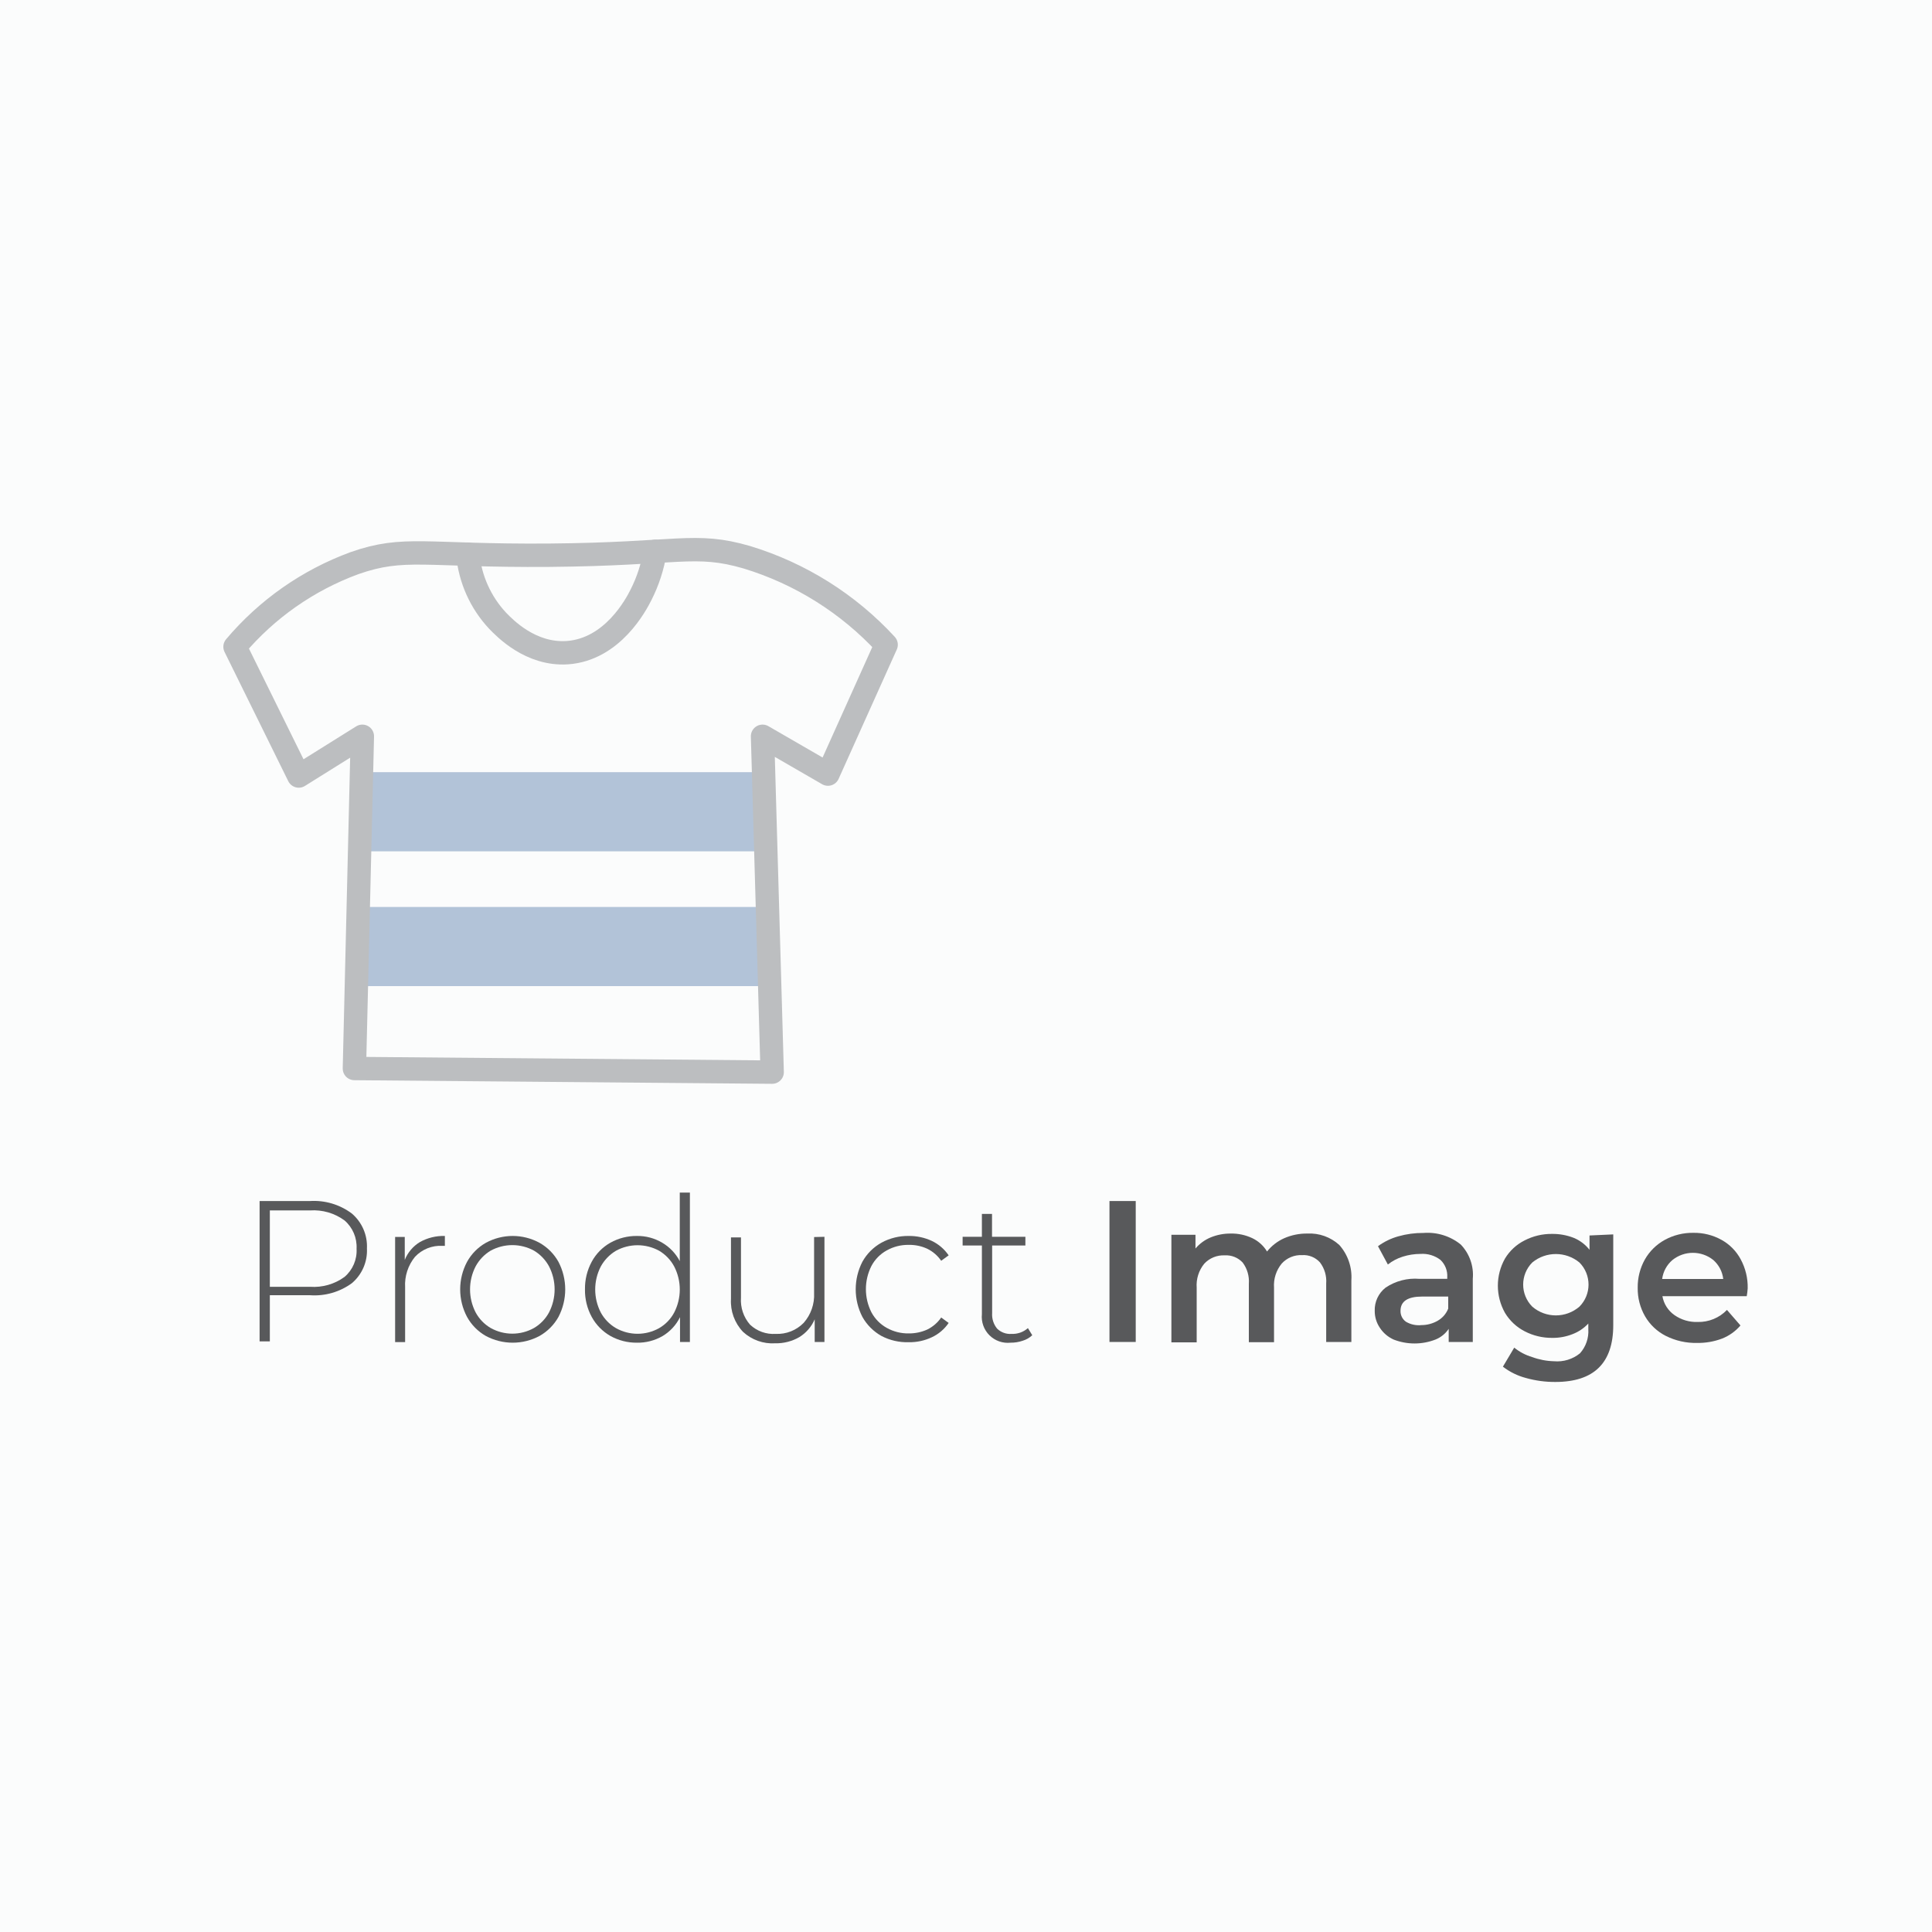
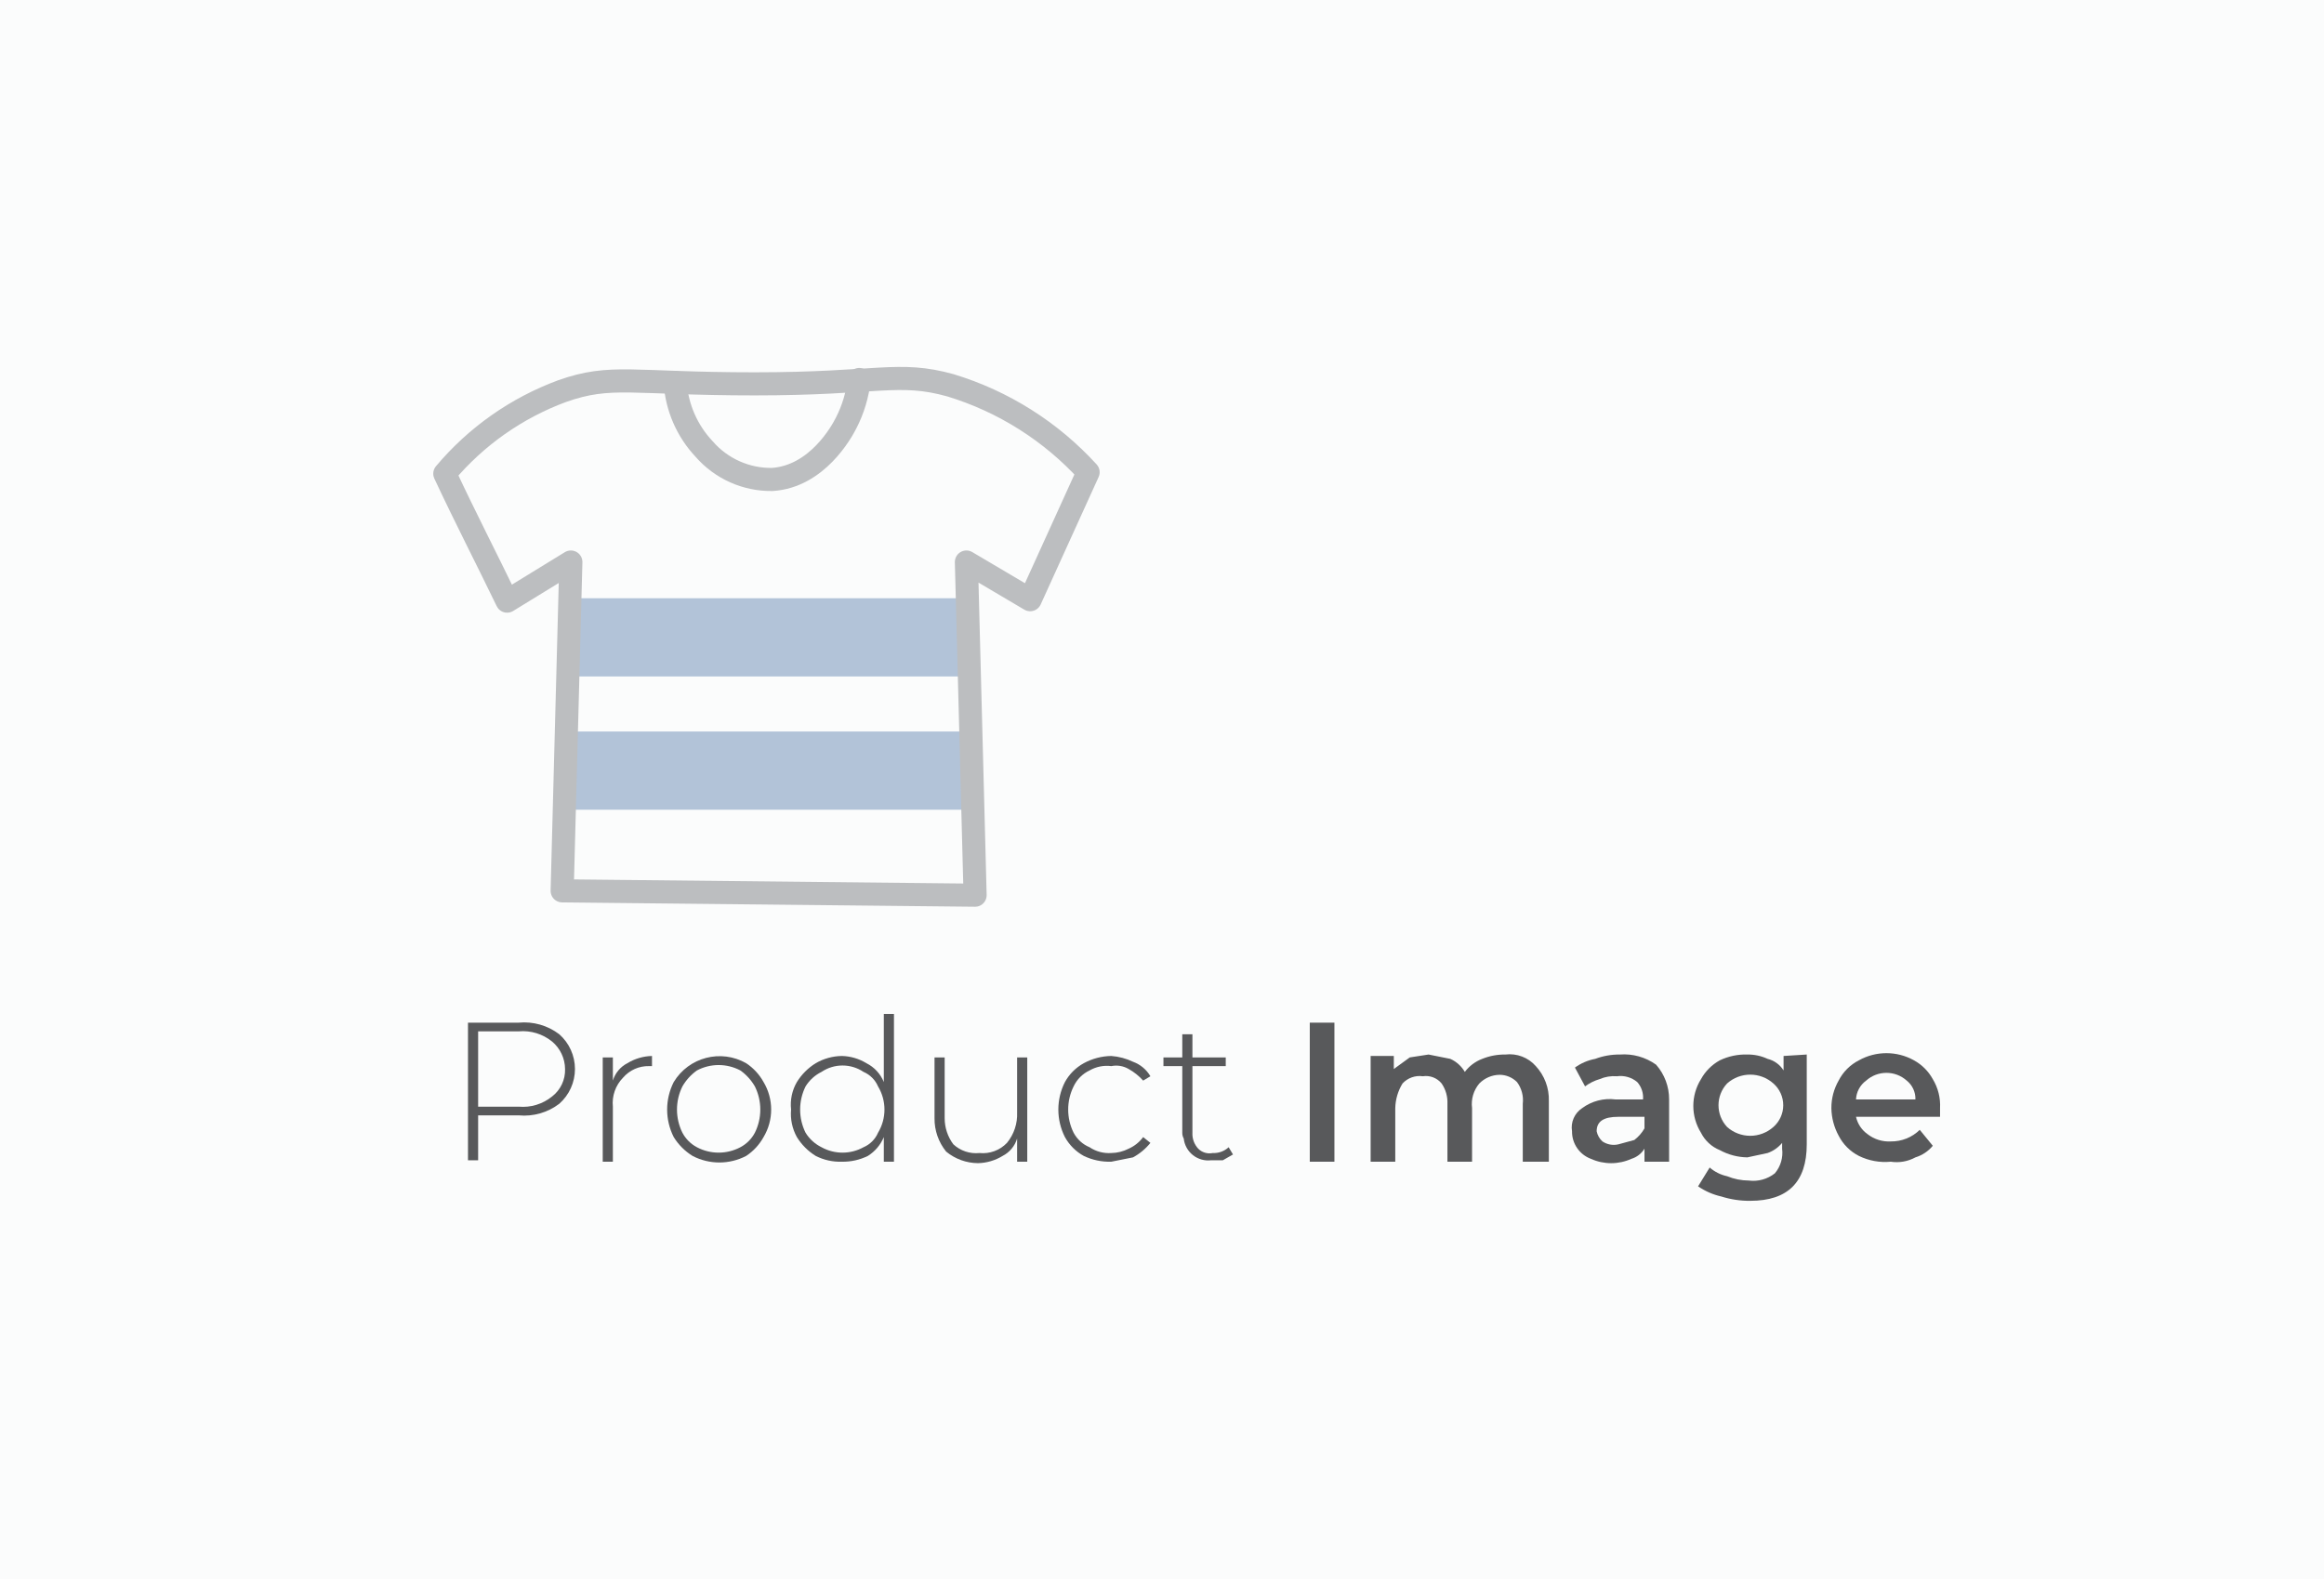
- <svg xmlns="http://www.w3.org/2000/svg" viewBox="0 0 160.38 160.38">
-   <defs>
-     <style>.cls-1{fill:#fbfcfc;}.cls-2{fill:#58595b;}.cls-3{fill:#b2c3d8;}.cls-4{fill:none;stroke:#bcbec0;stroke-linecap:round;stroke-linejoin:round;stroke-width:1.94px;}</style>
-   </defs>
+ <svg xmlns="http://www.w3.org/2000/svg" viewBox="0 0 160.4 109">
  <g id="Layer_2" data-name="Layer 2">
    <g id="Layer_1-2" data-name="Layer 1">
-       <rect class="cls-1" width="160.38" height="160.38" />
-       <path class="cls-2" d="M29.21,100.74a3.58,3.58,0,0,1,1.25,2.9,3.54,3.54,0,0,1-1.25,2.88,5.25,5.25,0,0,1-3.47,1H22.4v3.83h-.85V99.7h4.19A5.25,5.25,0,0,1,29.21,100.74ZM28.6,106a2.86,2.86,0,0,0,1-2.34,2.9,2.9,0,0,0-1-2.35,4.34,4.34,0,0,0-2.86-.83H22.4v6.34h3.34A4.34,4.34,0,0,0,28.6,106Z" />
-       <path class="cls-2" d="M34.85,103.11a4,4,0,0,1,2.08-.51v.82h-.2a2.91,2.91,0,0,0-2.28.91,3.67,3.67,0,0,0-.82,2.53v4.55H32.8v-8.73h.8v1.91A3.07,3.07,0,0,1,34.85,103.11Z" />
-       <path class="cls-2" d="M40.33,110.9a4.08,4.08,0,0,1-1.56-1.58,4.87,4.87,0,0,1,0-4.57,4.08,4.08,0,0,1,1.56-1.58,4.65,4.65,0,0,1,4.46,0,4.11,4.11,0,0,1,1.57,1.58,4.94,4.94,0,0,1,0,4.57,4.11,4.11,0,0,1-1.57,1.58,4.72,4.72,0,0,1-4.46,0Zm4-.66a3.33,3.33,0,0,0,1.25-1.3,4.17,4.17,0,0,0,0-3.81,3.42,3.42,0,0,0-1.25-1.31,3.75,3.75,0,0,0-3.6,0,3.42,3.42,0,0,0-1.25,1.31,4.17,4.17,0,0,0,0,3.81,3.33,3.33,0,0,0,1.25,1.3,3.68,3.68,0,0,0,3.6,0Z" />
-       <path class="cls-2" d="M57.27,99V111.4h-.82v-2.06A3.74,3.74,0,0,1,55,110.91a4.1,4.1,0,0,1-2.13.55,4.42,4.42,0,0,1-2.2-.56,4.06,4.06,0,0,1-1.55-1.58,4.62,4.62,0,0,1-.56-2.29,4.68,4.68,0,0,1,.56-2.29,4,4,0,0,1,1.55-1.58,4.42,4.42,0,0,1,2.2-.56,4,4,0,0,1,2.1.56,3.84,3.84,0,0,1,1.46,1.53V99Zm-2.55,11.25a3.26,3.26,0,0,0,1.25-1.3,4.17,4.17,0,0,0,0-3.81,3.35,3.35,0,0,0-1.25-1.31,3.73,3.73,0,0,0-3.59,0,3.45,3.45,0,0,0-1.26,1.31,4.17,4.17,0,0,0,0,3.81,3.35,3.35,0,0,0,1.26,1.3,3.66,3.66,0,0,0,3.59,0Z" />
-       <path class="cls-2" d="M68.44,102.67v8.73h-.81v-1.88A3.24,3.24,0,0,1,66.35,111a3.85,3.85,0,0,1-2,.51,3.6,3.6,0,0,1-2.67-.95,3.65,3.65,0,0,1-1-2.74v-5.1h.83v5a3.08,3.08,0,0,0,.75,2.24,2.83,2.83,0,0,0,2.13.77,3.06,3.06,0,0,0,2.33-.92,3.49,3.49,0,0,0,.86-2.47v-4.65Z" />
-       <path class="cls-2" d="M73.17,110.9a4.13,4.13,0,0,1-1.58-1.58,5,5,0,0,1,0-4.58,4.07,4.07,0,0,1,1.58-1.58,4.57,4.57,0,0,1,2.27-.56,4.42,4.42,0,0,1,1.91.41,3.54,3.54,0,0,1,1.4,1.2l-.62.45a3,3,0,0,0-1.16-1,3.5,3.5,0,0,0-1.53-.32,3.61,3.61,0,0,0-1.83.46,3.16,3.16,0,0,0-1.27,1.29,4.26,4.26,0,0,0,0,3.85,3.22,3.22,0,0,0,1.27,1.29,3.61,3.61,0,0,0,1.83.46,3.64,3.64,0,0,0,1.53-.32,3,3,0,0,0,1.16-1l.62.45a3.44,3.44,0,0,1-1.4,1.19,4.28,4.28,0,0,1-1.91.41A4.57,4.57,0,0,1,73.17,110.9Z" />
-       <path class="cls-2" d="M85.69,110.84a2,2,0,0,1-.8.46,3,3,0,0,1-1,.16,2.16,2.16,0,0,1-2.38-2.37v-5.7h-1.6v-.72h1.6v-1.9h.84v1.9h2.77v.72H82.36V109a1.85,1.85,0,0,0,.41,1.29,1.55,1.55,0,0,0,1.21.44,1.92,1.92,0,0,0,1.35-.48Z" />
-       <path class="cls-2" d="M92.1,99.7h2.18v11.7H92.1Z" />
-       <path class="cls-2" d="M111.18,103.35a4,4,0,0,1,1,2.93v5.12h-2.09v-4.85a2.57,2.57,0,0,0-.52-1.76,1.84,1.84,0,0,0-1.48-.6,2.15,2.15,0,0,0-1.69.7,2.84,2.84,0,0,0-.64,2v4.53h-2.09v-4.85a2.62,2.62,0,0,0-.51-1.76,1.88,1.88,0,0,0-1.49-.6,2.18,2.18,0,0,0-1.7.69,2.83,2.83,0,0,0-.63,2v4.53H97.24v-8.93h2v1.14a3.32,3.32,0,0,1,1.26-.92,4.29,4.29,0,0,1,1.67-.32,4,4,0,0,1,1.78.38,2.87,2.87,0,0,1,1.23,1.11,3.8,3.8,0,0,1,1.42-1.1,4.64,4.64,0,0,1,1.92-.39A3.65,3.65,0,0,1,111.18,103.35Z" />
-       <path class="cls-2" d="M121.26,103.31a3.64,3.64,0,0,1,1,2.85v5.24h-2v-1.09a2.38,2.38,0,0,1-1.1.89,4.8,4.8,0,0,1-3.47,0,2.68,2.68,0,0,1-1.16-1,2.46,2.46,0,0,1-.41-1.38,2.35,2.35,0,0,1,.9-1.93,4.38,4.38,0,0,1,2.81-.73h2.31v-.13a1.83,1.83,0,0,0-.56-1.44,2.44,2.44,0,0,0-1.66-.5,4.92,4.92,0,0,0-1.48.23,3.77,3.77,0,0,0-1.23.65l-.82-1.52a5.22,5.22,0,0,1,1.69-.82,7.43,7.43,0,0,1,2.09-.28A4.38,4.38,0,0,1,121.26,103.31Zm-1.9,6.32a2,2,0,0,0,.86-1v-1h-2.16c-1.2,0-1.8.39-1.8,1.19a1.07,1.07,0,0,0,.45.9A2.09,2.09,0,0,0,118,110,2.7,2.7,0,0,0,119.36,109.63Z" />
-       <path class="cls-2" d="M133.92,102.47V110q0,4.72-4.81,4.72a8.82,8.82,0,0,1-2.44-.33,5.33,5.33,0,0,1-1.91-.94l.94-1.58a4.24,4.24,0,0,0,1.48.78A5.66,5.66,0,0,0,129,113a3,3,0,0,0,2.16-.66,2.74,2.74,0,0,0,.69-2v-.47a3.48,3.48,0,0,1-1.31.88,4.39,4.39,0,0,1-1.69.31,4.84,4.84,0,0,1-2.29-.55,4.07,4.07,0,0,1-1.63-1.53,4.59,4.59,0,0,1,0-4.5,4,4,0,0,1,1.63-1.51,4.84,4.84,0,0,1,2.29-.54,4.77,4.77,0,0,1,1.77.32,3.21,3.21,0,0,1,1.33,1v-1.19Zm-2.81,6a2.6,2.6,0,0,0,0-3.67,3.08,3.08,0,0,0-3.91,0,2.6,2.6,0,0,0,0,3.67,3,3,0,0,0,3.91,0Z" />
-       <path class="cls-2" d="M145,107.6h-7a2.43,2.43,0,0,0,1,1.57,3.18,3.18,0,0,0,1.93.57,3.26,3.26,0,0,0,2.43-1l1.12,1.29a3.86,3.86,0,0,1-1.53,1.09,5.62,5.62,0,0,1-2.07.36,5.52,5.52,0,0,1-2.59-.58,4.19,4.19,0,0,1-1.73-1.63,4.6,4.6,0,0,1-.61-2.37,4.67,4.67,0,0,1,.59-2.34,4.24,4.24,0,0,1,1.65-1.63,4.8,4.8,0,0,1,2.38-.59,4.66,4.66,0,0,1,2.33.58,4,4,0,0,1,1.6,1.62,4.83,4.83,0,0,1,.58,2.41A5.67,5.67,0,0,1,145,107.6Zm-6.17-3a2.49,2.49,0,0,0-.85,1.57h5.07a2.46,2.46,0,0,0-.82-1.57,2.71,2.71,0,0,0-3.4,0Z" />
-       <rect class="cls-3" x="29.88" y="75.29" width="33.96" height="6.57" />
-       <rect class="cls-3" x="29.88" y="64.1" width="33.96" height="6.57" />
-       <path class="cls-4" d="M30.08,61.12l-5.28,3.3q-2.65-5.36-5.29-10.73a23.63,23.63,0,0,1,9.91-6.94c4.16-1.46,5.87-.58,16.19-.66C56.33,46,57.67,45,62,46.26a26,26,0,0,1,11.56,7.26L68.73,64.26,63.3,61.12,64.1,89,29.42,88.7Z" />
-       <path class="cls-4" d="M38.83,46a9.34,9.34,0,0,0,2.48,5.53c.59.61,2.74,2.85,5.78,2.65,3.76-.26,5.72-4,6.12-4.8a12.15,12.15,0,0,0,1.17-3.61" />
+       <g id="Layer_2-2" data-name="Layer 2">
+         <g id="Layer_1-2-2" data-name="Layer 1-2">
+           <rect width="160.4" height="109.04" style="fill:#fbfcfc" />
+           <path d="M38.6,71.4a3.2,3.2,0,0,1,0,4.8,4,4,0,0,1-2.8.8H33v3.1h-.7V70.6h3.5A4,4,0,0,1,38.6,71.4Zm-.5,4.3a2.3,2.3,0,0,0,.9-1.9,2.5,2.5,0,0,0-.9-1.9,3.2,3.2,0,0,0-2.3-.7H33v5.2h2.8A3.2,3.2,0,0,0,38.1,75.7Z" style="fill:#58595b" />
+           <path d="M43.3,73.4a3.4,3.4,0,0,1,1.7-.5v.7h-.2a2.3,2.3,0,0,0-1.8.8,2.5,2.5,0,0,0-.7,2v3.8h-.7V73h.7v1.6A2,2,0,0,1,43.3,73.4Z" style="fill:#58595b" />
+           <path d="M47.8,79.8a4,4,0,0,1-1.3-1.3,4.2,4.2,0,0,1,0-3.8,3.7,3.7,0,0,1,5-1.3,3.7,3.7,0,0,1,1.2,1.3,3.7,3.7,0,0,1,0,3.8,3.7,3.7,0,0,1-1.2,1.3A4,4,0,0,1,47.8,79.8Zm3.3-.6a2.4,2.4,0,0,0,1-1,3.6,3.6,0,0,0,0-3.2,3.5,3.5,0,0,0-1-1.1,3.2,3.2,0,0,0-3,0,3.5,3.5,0,0,0-1,1.1,3.6,3.6,0,0,0,0,3.2,2.4,2.4,0,0,0,1,1A3.2,3.2,0,0,0,51.1,79.2Z" style="fill:#58595b" />
+           <path d="M61.7,70V80.2H61V78.5a2.8,2.8,0,0,1-1.1,1.3,3.9,3.9,0,0,1-1.8.4,3.7,3.7,0,0,1-1.8-.4A4,4,0,0,1,55,78.5a3.3,3.3,0,0,1-.4-1.9,3.1,3.1,0,0,1,.4-1.9,4,4,0,0,1,1.3-1.3,3.7,3.7,0,0,1,1.8-.5,3.4,3.4,0,0,1,1.7.5A2.5,2.5,0,0,1,61,74.7V70Zm-2.1,9.2a1.9,1.9,0,0,0,1-1,3.1,3.1,0,0,0,0-3.2,1.9,1.9,0,0,0-1-1,2.6,2.6,0,0,0-2.9,0,2.7,2.7,0,0,0-1.1,1,3.6,3.6,0,0,0,0,3.2,2.7,2.7,0,0,0,1.1,1A3,3,0,0,0,59.6,79.2Z" style="fill:#58595b" />
+           <path d="M70.9,73v7.2h-.7V78.6a2,2,0,0,1-1,1.2,3.4,3.4,0,0,1-1.7.5,3.5,3.5,0,0,1-2.2-.8,3.6,3.6,0,0,1-.8-2.3V73h.7v4.2a3,3,0,0,0,.6,1.8,2.3,2.3,0,0,0,1.8.6,2.3,2.3,0,0,0,1.9-.7,3.1,3.1,0,0,0,.7-2.1V73Z" style="fill:#58595b" />
+           <path d="M74.8,79.8a3.3,3.3,0,0,1-1.3-1.3,4.2,4.2,0,0,1,0-3.8,3.3,3.3,0,0,1,1.3-1.3,4.1,4.1,0,0,1,1.9-.5,4.2,4.2,0,0,1,1.5.4,2.3,2.3,0,0,1,1.2,1l-.5.3a3.9,3.9,0,0,0-1-.8,1.7,1.7,0,0,0-1.2-.2,2.4,2.4,0,0,0-1.5.3A2.3,2.3,0,0,0,74.1,75a3.6,3.6,0,0,0,0,3.2,2.2,2.2,0,0,0,1.1,1,2.4,2.4,0,0,0,1.5.4,2.7,2.7,0,0,0,1.2-.3,2.5,2.5,0,0,0,1-.8l.5.4a4,4,0,0,1-1.2,1l-1.5.3A4.1,4.1,0,0,1,74.8,79.8Z" style="fill:#58595b" />
+           <path d="M85.1,79.7l-.7.4h-.8a1.7,1.7,0,0,1-1.9-1.5.8.8,0,0,1-.1-.4V73.6H80.3V73h1.3V71.4h.7V73h2.3v.6H82.3v4.6a1.5,1.5,0,0,0,.4,1.1,1.1,1.1,0,0,0,1,.3,1.5,1.5,0,0,0,1.1-.4Z" style="fill:#58595b" />
+           <path d="M90.4,70.6h1.7v9.6H90.4Z" style="fill:#58595b" />
+           <path d="M106,73.6a3.4,3.4,0,0,1,.9,2.4v4.2h-1.8v-4a2.1,2.1,0,0,0-.4-1.5,1.7,1.7,0,0,0-1.2-.5,2,2,0,0,0-1.4.6,2.2,2.2,0,0,0-.5,1.7v3.7H99.9v-4a2.3,2.3,0,0,0-.4-1.4,1.4,1.4,0,0,0-1.3-.5,1.6,1.6,0,0,0-1.4.5,3.4,3.4,0,0,0-.5,1.7v3.7H94.6V72.9h1.6v.9l1.1-.8,1.3-.2,1.5.3a2.2,2.2,0,0,1,1,.9,2.7,2.7,0,0,1,1.2-.9,4.1,4.1,0,0,1,1.6-.3A2.4,2.4,0,0,1,106,73.6Z" style="fill:#58595b" />
+           <path d="M114.3,73.5a3.6,3.6,0,0,1,.9,2.4v4.3h-1.7v-.9a1.6,1.6,0,0,1-.9.7,3.4,3.4,0,0,1-2.8,0,2,2,0,0,1-1.3-1.9,1.6,1.6,0,0,1,.7-1.6,3.2,3.2,0,0,1,2.3-.6h1.9a1.6,1.6,0,0,0-.4-1.2,1.8,1.8,0,0,0-1.4-.4,2.5,2.5,0,0,0-1.2.2,3.1,3.1,0,0,0-1,.5l-.7-1.3a3.5,3.5,0,0,1,1.4-.6,4.7,4.7,0,0,1,1.7-.3A3.8,3.8,0,0,1,114.3,73.5Zm-1.5,5.2a2.7,2.7,0,0,0,.7-.8v-.8h-1.8c-1,0-1.5.3-1.5,1a1.3,1.3,0,0,0,.4.7,1.4,1.4,0,0,0,1.1.2Z" style="fill:#58595b" />
+           <path d="M124.7,72.8V79q0,3.9-3.9,3.9a6.4,6.4,0,0,1-2-.3,4.6,4.6,0,0,1-1.6-.7l.8-1.3a2.7,2.7,0,0,0,1.2.6,4,4,0,0,0,1.5.3,2.4,2.4,0,0,0,1.8-.5,2.2,2.2,0,0,0,.5-1.7v-.4a2.3,2.3,0,0,1-1,.7l-1.4.3a4.1,4.1,0,0,1-1.9-.5,2.5,2.5,0,0,1-1.3-1.2,3.5,3.5,0,0,1,0-3.7,3.3,3.3,0,0,1,1.3-1.3,4.1,4.1,0,0,1,1.9-.4,3.2,3.2,0,0,1,1.4.3,1.8,1.8,0,0,1,1.1.8v-1Zm-2.3,5a2,2,0,0,0,0-3,2.4,2.4,0,0,0-3.2,0,2.2,2.2,0,0,0,0,3A2.4,2.4,0,0,0,122.4,77.8Z" style="fill:#58595b" />
+           <path d="M133.9,77.1h-5.8a2,2,0,0,0,.8,1.2,2.4,2.4,0,0,0,1.6.5,2.8,2.8,0,0,0,2-.8l.9,1.1a2.5,2.5,0,0,1-1.2.8,2.7,2.7,0,0,1-1.7.3,4.1,4.1,0,0,1-2.2-.4,3.2,3.2,0,0,1-1.4-1.4,4.1,4.1,0,0,1-.5-1.9,3.8,3.8,0,0,1,.5-1.9,3.2,3.2,0,0,1,1.4-1.4,3.9,3.9,0,0,1,3.8,0,3.3,3.3,0,0,1,1.3,1.3,3.5,3.5,0,0,1,.5,2Zm-5.1-2.5a1.7,1.7,0,0,0-.7,1.3h4.1a1.6,1.6,0,0,0-.6-1.3A2.1,2.1,0,0,0,128.8,74.6Z" style="fill:#58595b" />
+           <rect x="39.2" y="50.5" width="27.9" height="5.4" style="fill:#b2c3d8" />
+           <rect x="39.2" y="41.3" width="27.9" height="5.4" style="fill:#b2c3d8" />
+           <path d="M39.4,38.8,35,41.5c-1.4-2.9-2.9-5.8-4.3-8.8A19.3,19.3,0,0,1,38.8,27c3.4-1.2,4.8-.5,13.3-.5s9.9-.9,13.5.1a21.2,21.2,0,0,1,9.5,6l-4,8.8-4.4-2.6.6,23-28.5-.3Z" style="fill:none;stroke:#bcbec0;stroke-linecap:round;stroke-linejoin:round;stroke-width:1.595px" />
+           <path d="M46.6,26.4a7.4,7.4,0,0,0,2,4.6,6.1,6.1,0,0,0,4.7,2.1c3.1-.2,4.8-3.3,5.1-3.9a8.6,8.6,0,0,0,.9-3" style="fill:none;stroke:#bcbec0;stroke-linecap:round;stroke-linejoin:round;stroke-width:1.595px" />
+         </g>
+       </g>
    </g>
  </g>
</svg>
